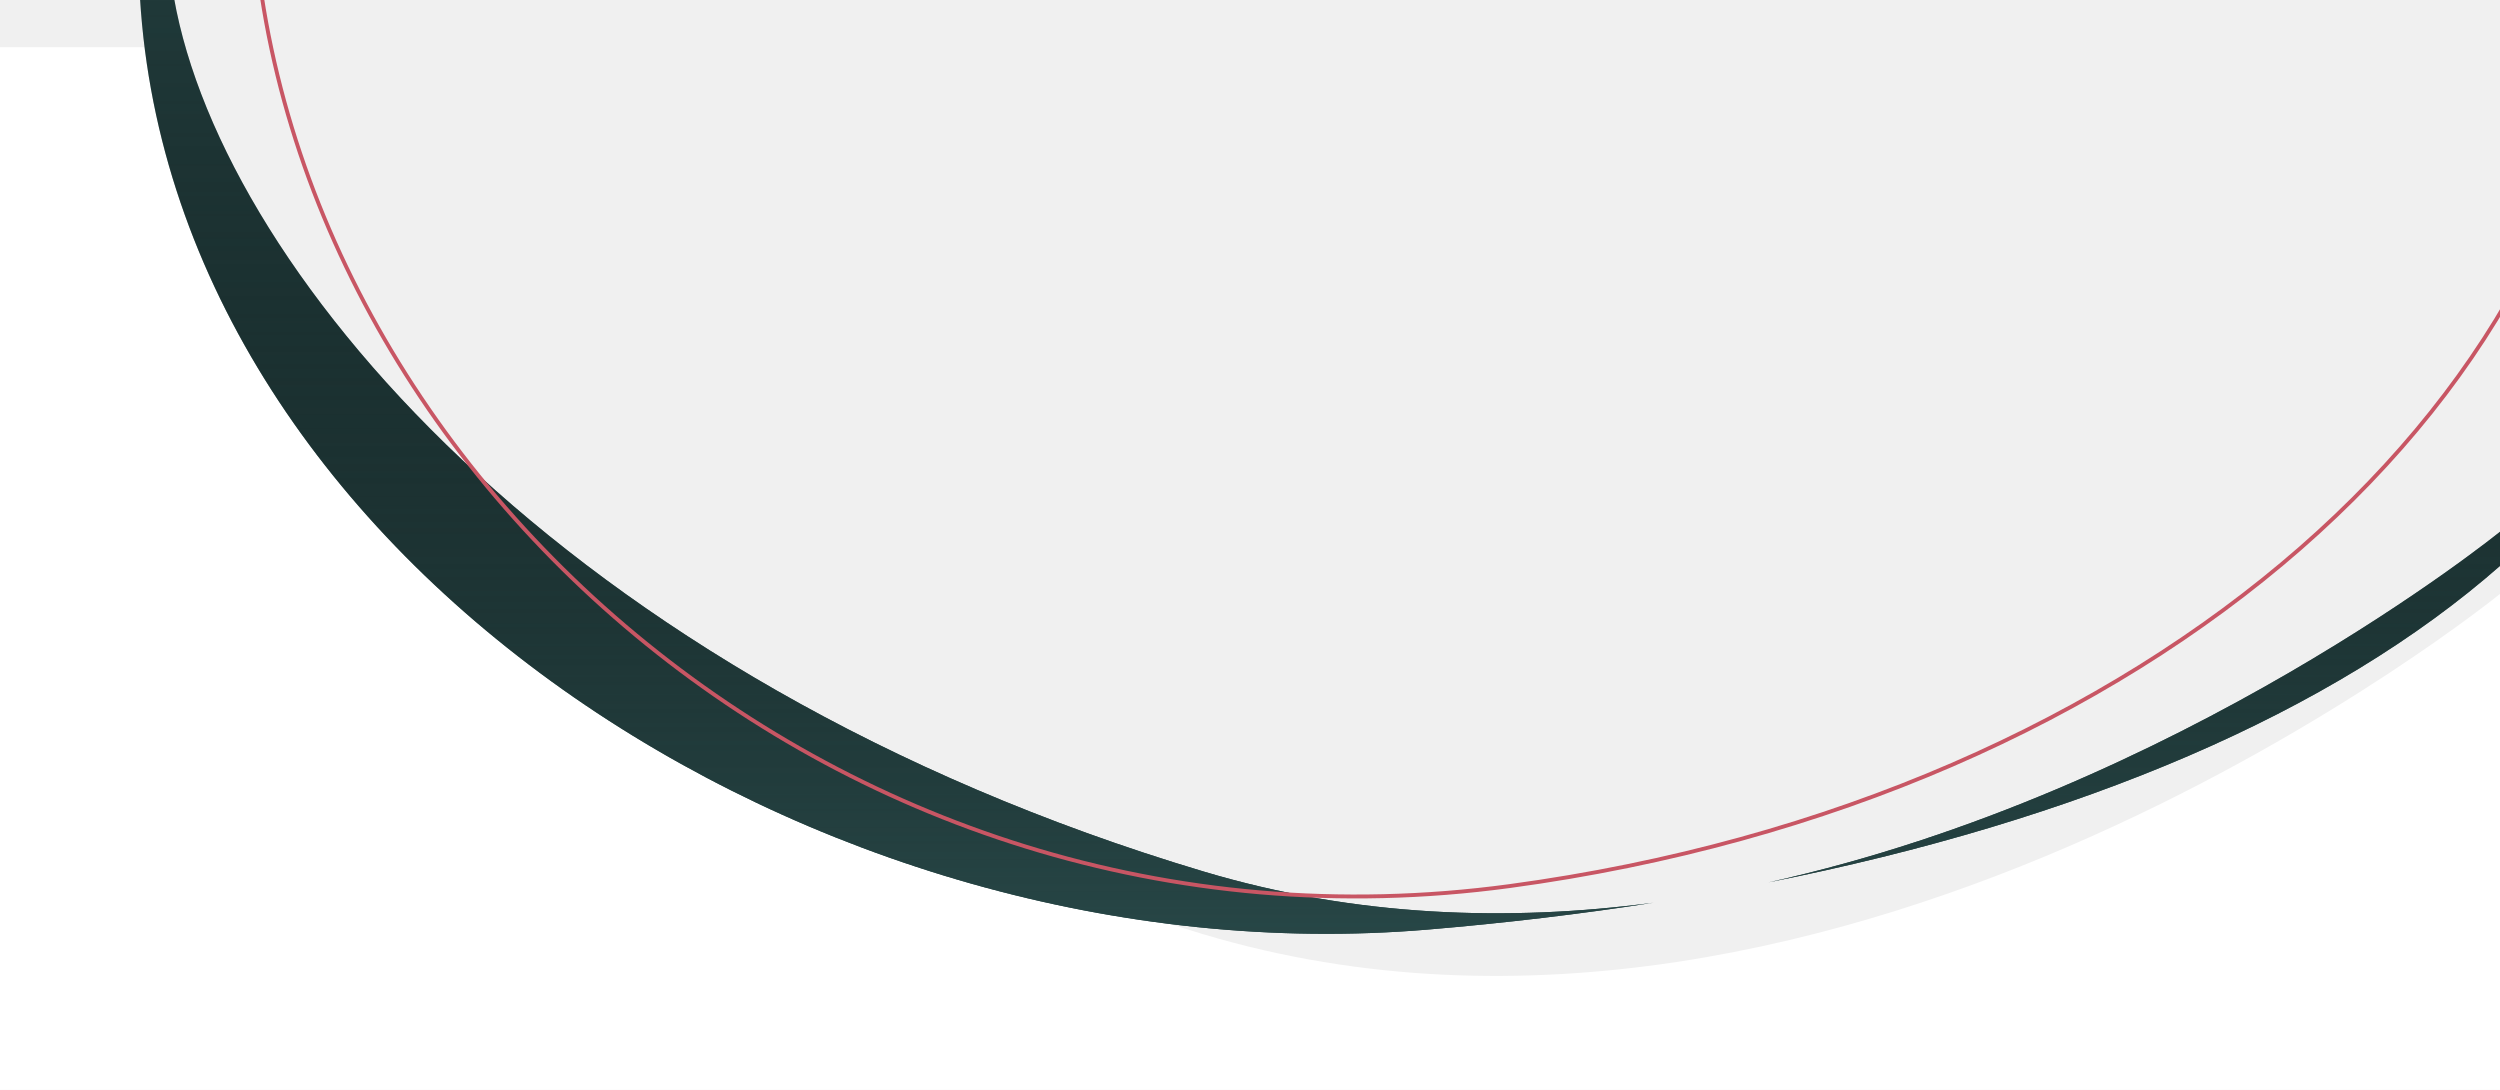
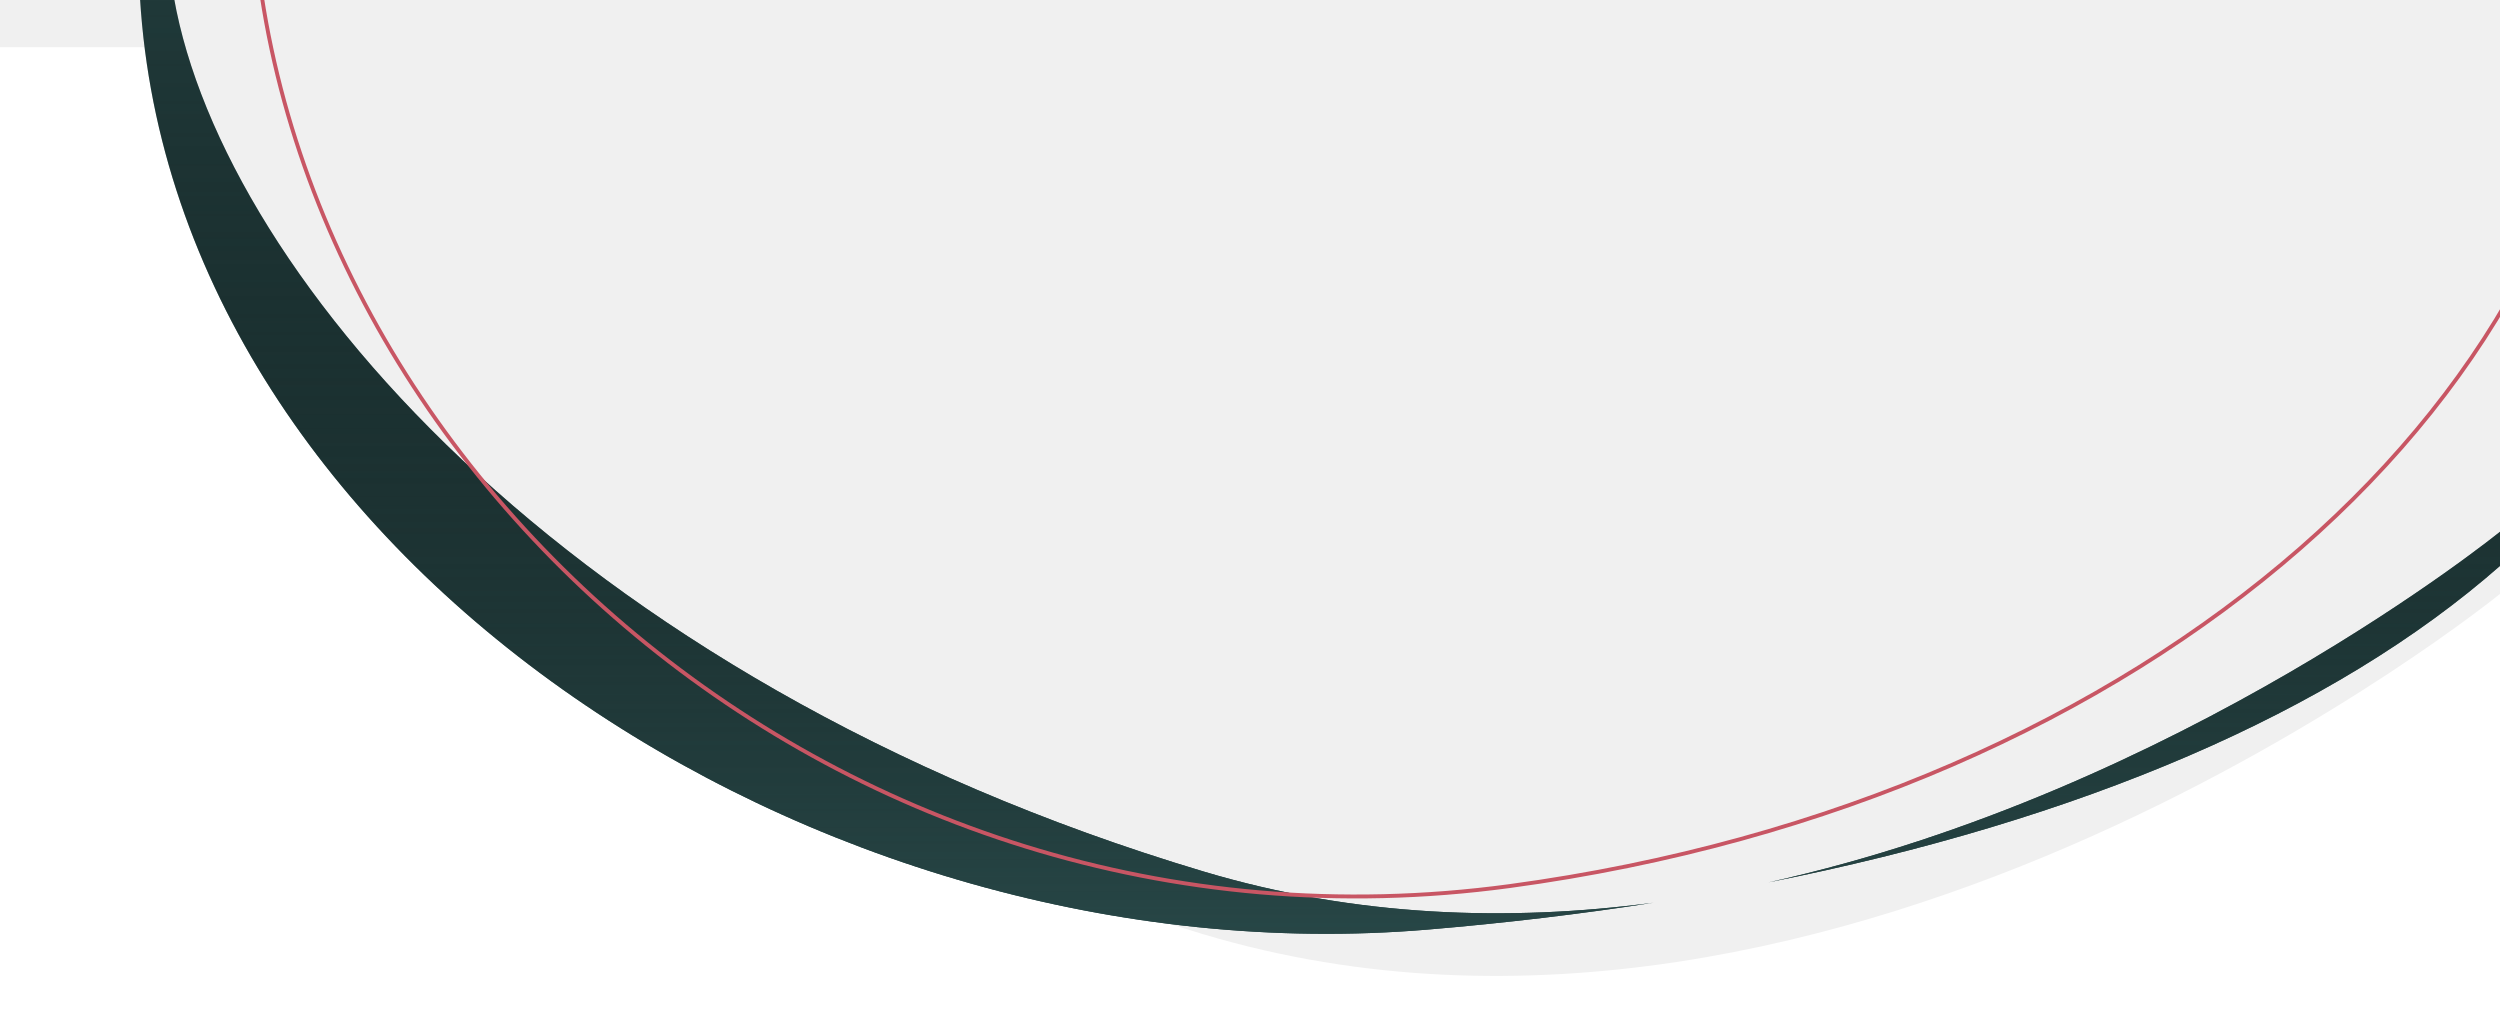
- <svg xmlns="http://www.w3.org/2000/svg" width="1920" height="837" fill="none">
+ <svg xmlns="http://www.w3.org/2000/svg" width="1920" height="793" fill="none">
  <path d="M0 36.24h131.5C162 248.459 431 570.08 924 717.468c493 147.389 996-261.348 996-261.348V837H0V36.24z" fill="#fff" />
  <path fill-rule="evenodd" clip-rule="evenodd" d="M107.005-11.877h24.977c30.5 212.22 299.5 533.841 792.5 681.229 116.798 34.918 234.158 38.622 345.258 23.943-55.78 8.698-113.61 15.593-173.26 20.628-471.097 39.768-971.094-289.907-989.475-725.8zM1358.1 677.663c238.83-47.458 433.82-130.281 562.38-243.448v-26.212s-245.91 199.83-562.38 269.66z" fill="#274646" />
  <path fill-rule="evenodd" clip-rule="evenodd" d="M107.005-11.877h24.977c30.5 212.22 299.5 533.841 792.5 681.229 116.798 34.918 234.158 38.622 345.258 23.943-55.78 8.698-113.61 15.593-173.26 20.628-471.097 39.768-971.094-289.907-989.475-725.8zM1358.1 677.663c238.83-47.458 433.82-130.281 562.38-243.448v-26.212s-245.91 199.83-562.38 269.66z" fill="url(#paint0_linear)" />
  <path d="M2004.48-51.89c0 351.438-352.56 665.753-845.2 732.418-523.137 70.792-966.297-340.957-966.297-788.131 0-447.154 401.23-809.897 896.497-809.897 495.18 0 915 418.371 915 865.61z" stroke="#C85664" stroke-width="3" />
  <defs>
    <linearGradient id="paint0_linear" x1="1013.74" y1="-11.877" x2="1013.74" y2="717.176" gradientUnits="userSpaceOnUse">
      <stop stop-opacity=".18" />
      <stop offset="1" stop-color="#274646" />
    </linearGradient>
  </defs>
</svg>
